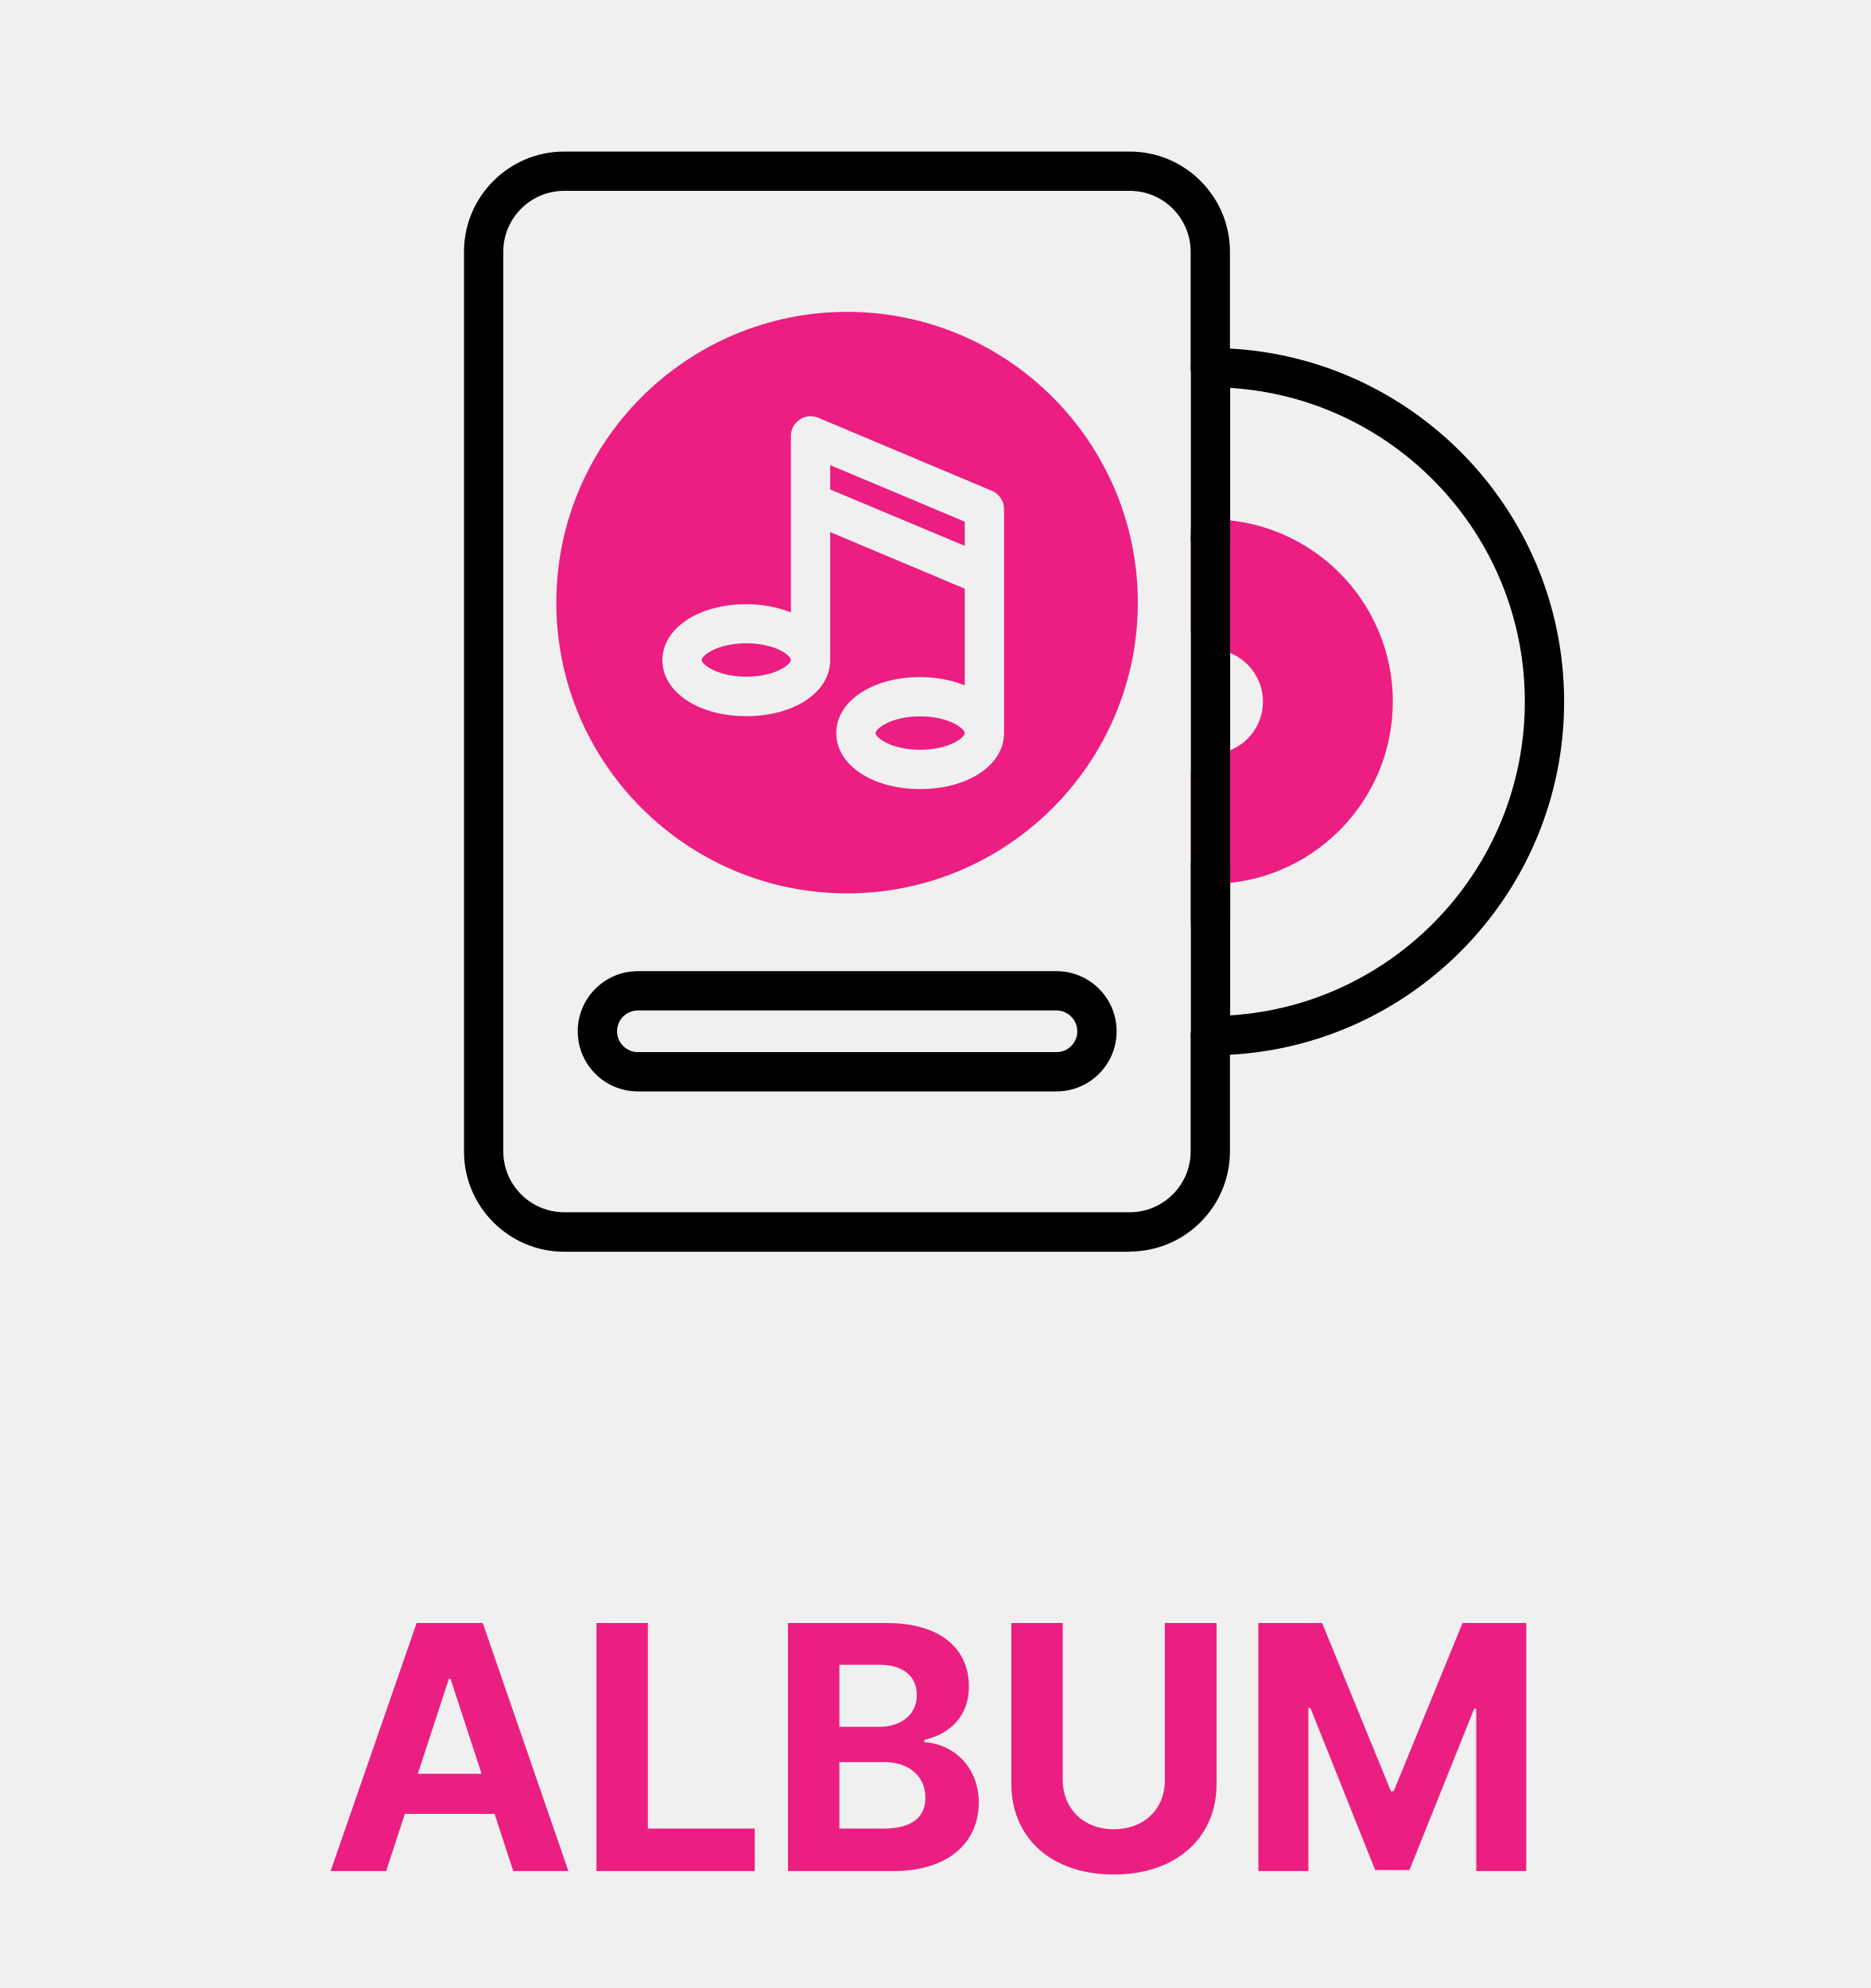
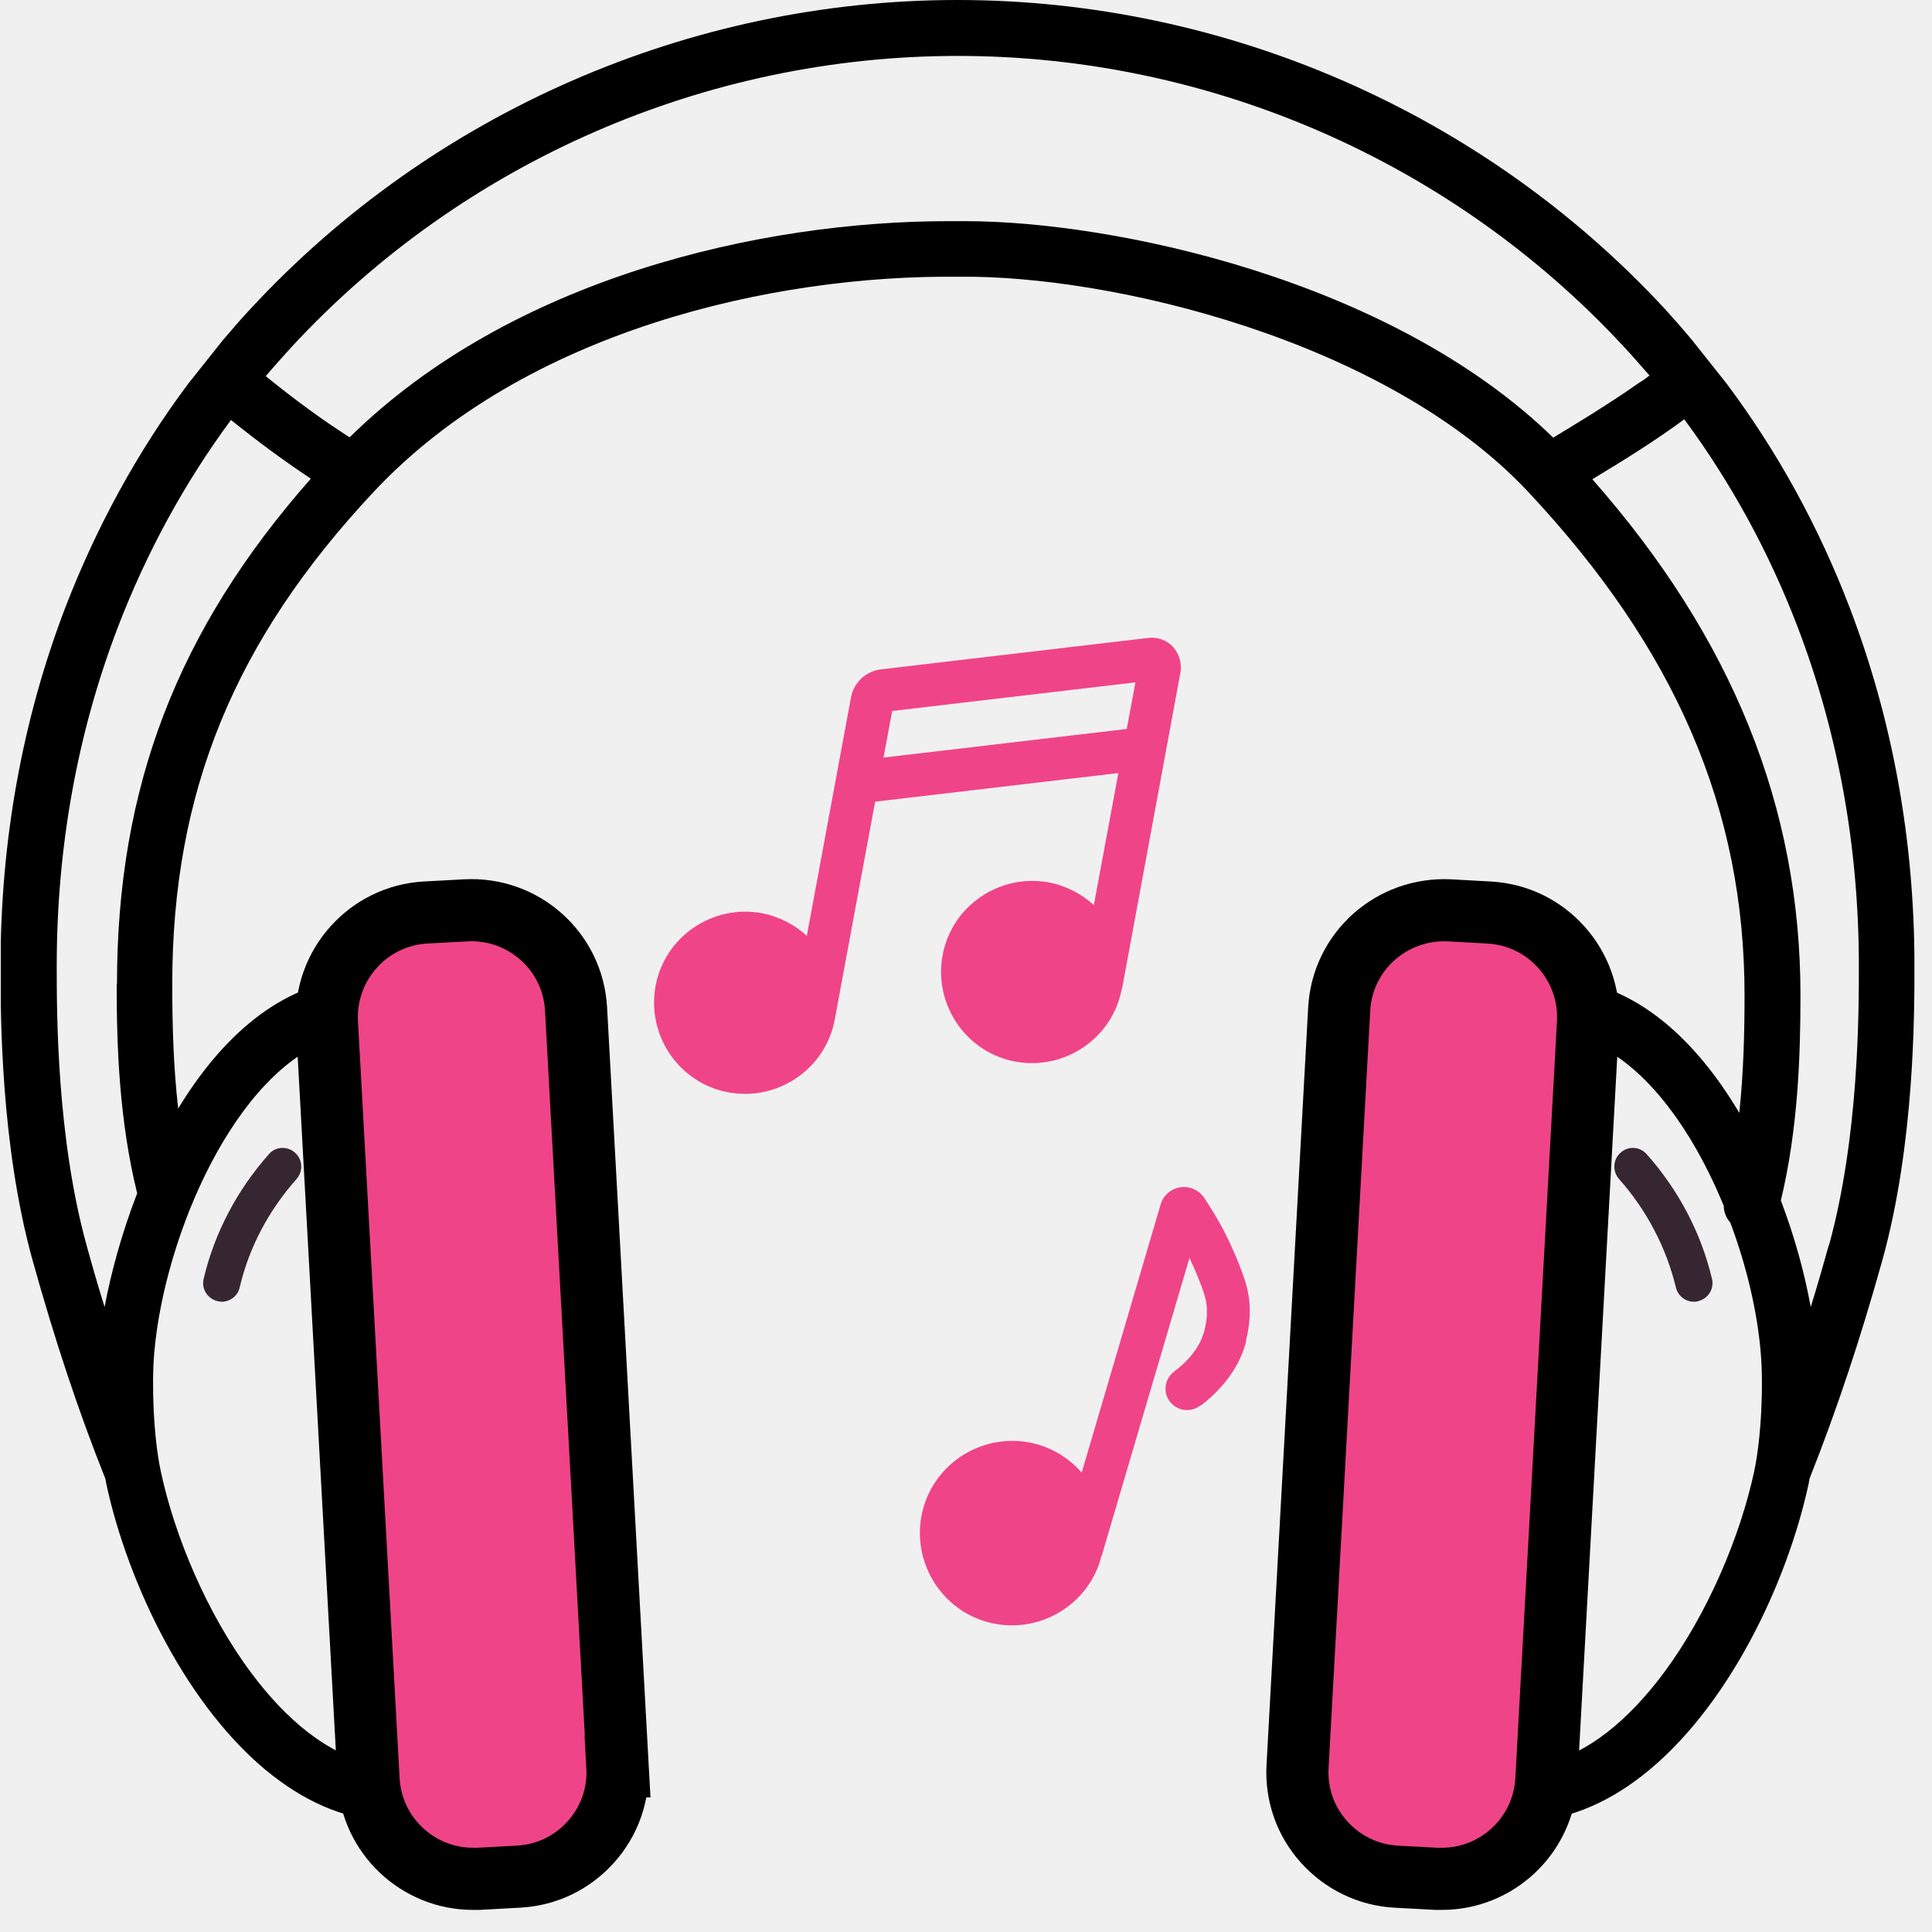
- <svg xmlns="http://www.w3.org/2000/svg" width="64" height="68" viewBox="0 0 64 68" fill="none">
-   <path d="M41.408 17.764C41.038 17.764 40.736 18.066 40.736 18.436V21.533C40.736 21.903 41.038 22.205 41.408 22.205C42.396 22.205 43.202 23.012 43.202 24C43.202 24.988 42.396 25.794 41.408 25.794C41.038 25.794 40.736 26.096 40.736 26.466V29.564C40.736 29.933 41.038 30.236 41.408 30.236C44.849 30.236 47.644 27.44 47.644 24C47.644 20.559 44.849 17.764 41.408 17.764Z" fill="#EC1E82" />
-   <path d="M41.408 36.096C41.038 36.096 40.736 35.793 40.736 35.424L40.736 29.564C40.736 29.194 41.038 28.892 41.408 28.892C41.778 28.892 42.08 29.194 42.08 29.564V34.731C47.698 34.382 52.16 29.705 52.16 24C52.16 18.294 47.698 13.617 42.08 13.268V18.436C42.08 18.805 41.778 19.107 41.408 19.107C41.038 19.107 40.736 18.805 40.736 18.436L40.736 12.575C40.736 12.206 41.038 11.904 41.408 11.904C48.081 11.904 53.504 17.327 53.504 24C53.504 30.673 48.081 36.096 41.408 36.096Z" fill="black" />
-   <path d="M31.476 24.504C30.475 24.504 29.95 24.927 29.95 25.075C29.95 25.223 30.475 25.646 31.476 25.646C32.477 25.646 33.001 25.223 33.001 25.075C33.001 24.927 32.477 24.504 31.476 24.504Z" fill="#EC1E82" />
-   <path d="M25.529 22.004C24.527 22.004 24.003 22.427 24.003 22.575C24.003 22.723 24.527 23.146 25.529 23.146C26.53 23.146 27.054 22.723 27.054 22.575C27.054 22.427 26.53 22.004 25.529 22.004Z" fill="#EC1E82" />
-   <path d="M28.398 15.909V16.742L33.001 18.671V17.844L28.398 15.909Z" fill="#EC1E82" />
-   <path d="M34.345 25.075C34.345 26.17 33.115 26.99 31.476 26.99C29.836 26.99 28.606 26.163 28.606 25.075C28.606 23.986 29.836 23.16 31.476 23.16C32.047 23.16 32.565 23.267 33.001 23.442V20.136L28.398 18.2V22.582C28.398 23.677 27.168 24.497 25.529 24.497C23.889 24.497 22.659 23.671 22.659 22.582C22.659 21.493 23.889 20.667 25.529 20.667C26.1 20.667 26.617 20.774 27.054 20.949V14.908C27.054 14.686 27.168 14.471 27.357 14.35C27.545 14.222 27.78 14.202 27.988 14.289L33.915 16.782C34.164 16.877 34.345 17.125 34.345 17.407V25.082V25.075ZM28.976 10.667C23.492 10.667 19.03 15.129 19.03 20.613C19.03 26.096 23.492 30.558 28.976 30.558C34.459 30.558 38.922 26.096 38.922 20.613C38.922 15.129 34.459 10.667 28.976 10.667Z" fill="#EC1E82" />
-   <path d="M38.653 42.816H19.299C17.411 42.816 15.872 41.277 15.872 39.389V8.611C15.872 6.722 17.411 5.184 19.299 5.184H38.646C40.535 5.184 42.073 6.722 42.073 8.611V12.575C42.073 12.945 41.771 13.248 41.401 13.248C41.032 13.248 40.729 12.945 40.729 12.575V8.611C40.729 7.462 39.795 6.528 38.646 6.528H19.299C18.15 6.528 17.216 7.462 17.216 8.611V39.382C17.216 40.531 18.15 41.465 19.299 41.465H38.646C39.795 41.465 40.729 40.531 40.729 39.382V35.417C40.729 35.047 41.032 34.745 41.401 34.745C41.771 34.745 42.073 35.047 42.073 35.417V39.382C42.073 41.27 40.534 42.809 38.646 42.809L38.653 42.816Z" fill="black" />
-   <path d="M41.408 33.216C41.038 33.216 40.736 32.41 40.736 31.427V18.3C40.736 17.316 41.038 16.512 41.408 16.512C41.778 16.512 42.08 17.316 42.08 18.3V31.427C42.08 32.41 41.778 33.216 41.408 33.216Z" fill="black" />
-   <path d="M21.819 34.563C21.423 34.563 21.107 34.886 21.107 35.276C21.107 35.666 21.429 35.988 21.819 35.988H36.139C36.536 35.988 36.852 35.666 36.852 35.276C36.852 34.886 36.529 34.563 36.139 34.563H21.819ZM21.819 37.332C20.683 37.332 19.763 36.412 19.763 35.276C19.763 34.14 20.683 33.219 21.819 33.219H36.139C37.275 33.219 38.196 34.14 38.196 35.276C38.196 36.412 37.275 37.332 36.139 37.332H21.819Z" fill="black" />
-   <path d="M13.209 64H11.31L14.252 55.516H16.514L19.443 64H17.557L16.918 62.043H13.848L13.209 64ZM14.293 60.672H16.473L15.412 57.426H15.354L14.293 60.672ZM20.404 64V55.516H22.162V62.547H25.818V64H20.404ZM26.955 64V55.516H30.33C32.199 55.516 33.148 56.418 33.143 57.695C33.148 58.691 32.492 59.318 31.619 59.512V59.594C32.574 59.641 33.477 60.402 33.482 61.656C33.477 63.004 32.469 64 30.553 64H26.955ZM28.713 62.547H30.201C31.221 62.553 31.66 62.131 31.654 61.492C31.66 60.777 31.115 60.273 30.248 60.273H28.713V62.547ZM28.713 59.066H30.072C30.811 59.072 31.367 58.656 31.361 57.977C31.367 57.361 30.91 56.945 30.107 56.945H28.713V59.066ZM39.846 55.516H41.615V61.023C41.615 62.881 40.203 64.123 38.1 64.117C35.99 64.123 34.596 62.881 34.596 61.023V55.516H36.353V60.883C36.359 61.861 37.051 62.565 38.1 62.57C39.16 62.565 39.852 61.861 39.846 60.883V55.516ZM43.045 55.516H45.225L47.58 61.27H47.674L50.029 55.516H52.209V64H50.498V58.445H50.428L48.213 63.965H47.041L44.826 58.422H44.756V64H43.045V55.516Z" fill="#EB1F81" />
+ <svg xmlns="http://www.w3.org/2000/svg" width="36" height="36" viewBox="0 0 36 36" fill="none">
+   <g clip-path="url(#clip0_12215_787)">
+     <path d="M30.684 21.507C30.557 21.362 30.337 21.35 30.198 21.478C30.053 21.605 30.042 21.825 30.169 21.97C30.684 22.549 31.049 23.249 31.228 23.99C31.269 24.152 31.408 24.256 31.564 24.256C31.593 24.256 31.616 24.256 31.645 24.244C31.83 24.198 31.946 24.013 31.9 23.828C31.697 22.971 31.275 22.172 30.684 21.507Z" fill="#362631" />
+     <path d="M35.673 18C35.673 15.667 35.268 13.416 34.463 11.315C33.89 9.816 33.121 8.415 32.177 7.153L31.529 6.337C31.361 6.135 31.188 5.938 31.014 5.747C27.628 2.095 22.825 0 17.841 0C12.858 0 8.06 2.095 4.675 5.747C4.495 5.938 4.327 6.135 4.154 6.337L3.505 7.153C2.562 8.415 1.798 9.816 1.219 11.315C0.415 13.416 0.01 15.667 0.01 18C0.01 18.908 0.01 21.327 0.606 23.48C1.023 24.974 1.451 26.27 1.966 27.561C1.966 27.584 1.978 27.613 1.978 27.636C2.377 29.505 3.5 31.861 5.091 33.094C5.763 33.614 6.521 33.939 7.337 33.939C7.395 33.939 7.453 33.939 7.511 33.939L8.031 33.91L7.169 18.202L6.648 18.231C5.23 18.306 4.119 19.342 3.32 20.656C3.228 19.846 3.21 19.053 3.21 18.335C3.21 14.758 4.368 11.934 6.966 9.162C9.785 6.152 14.432 5.122 17.836 5.157H17.847C20.672 5.116 25.817 6.332 28.473 9.162C31.222 12.096 32.507 15.077 32.507 18.544C32.507 19.221 32.49 19.973 32.409 20.737C31.61 19.389 30.482 18.312 29.035 18.231L28.514 18.202L27.651 33.91L28.172 33.939C28.23 33.939 28.288 33.939 28.346 33.939C29.168 33.939 29.92 33.614 30.591 33.094C32.189 31.855 33.306 29.5 33.705 27.63C33.705 27.607 33.717 27.578 33.717 27.555C34.226 26.27 34.66 24.968 35.077 23.475C35.673 21.322 35.673 18.908 35.673 17.994V18ZM6.197 19.365L6.938 32.862C6.104 32.694 5.329 32.04 4.686 31.178C3.864 30.078 3.257 28.637 2.996 27.416C2.857 26.762 2.823 25.772 2.875 25.199C3.066 23.006 4.391 19.956 6.191 19.365H6.197ZM2.174 18.335C2.174 19.504 2.221 20.876 2.556 22.236C2.273 22.965 2.07 23.706 1.949 24.354C1.833 23.984 1.723 23.602 1.613 23.203C1.057 21.188 1.057 18.873 1.057 18C1.057 15.794 1.439 13.665 2.197 11.685C2.73 10.296 3.436 9 4.304 7.825C4.785 8.213 5.276 8.577 5.792 8.919C3.297 11.749 2.18 14.677 2.18 18.335H2.174ZM29.613 7.744C29.393 7.883 29.168 8.016 28.942 8.155C25.909 5.203 20.735 4.121 17.986 4.121C17.94 4.121 17.893 4.121 17.847 4.121C17.789 4.121 17.726 4.121 17.668 4.121C14.178 4.121 9.53 5.18 6.515 8.149C5.971 7.802 5.45 7.414 4.952 7.009C5.109 6.824 5.276 6.638 5.439 6.459C8.628 3.015 13.148 1.042 17.847 1.042C22.547 1.042 27.067 3.015 30.256 6.459C30.418 6.633 30.58 6.818 30.736 6.997C30.678 7.044 30.615 7.09 30.545 7.13C30.244 7.344 29.926 7.547 29.613 7.744ZM31.002 31.172C30.354 32.04 29.584 32.694 28.751 32.862L29.492 19.365C30.597 19.73 31.523 21.015 32.119 22.468C32.119 22.583 32.166 22.693 32.241 22.78C32.548 23.596 32.745 24.447 32.808 25.199C32.86 25.778 32.825 26.762 32.687 27.416C32.426 28.631 31.819 30.072 31.002 31.172ZM34.076 23.203C33.966 23.602 33.856 23.984 33.74 24.354C33.63 23.741 33.445 23.058 33.184 22.369C33.503 21.038 33.549 19.689 33.549 18.544C33.549 15.036 32.276 11.888 29.671 8.93C30.256 8.577 30.835 8.218 31.384 7.813C32.252 8.988 32.964 10.29 33.497 11.685C34.255 13.67 34.637 15.794 34.637 18C34.637 18.873 34.637 21.183 34.081 23.203H34.076Z" fill="black" />
+     <path d="M4.05 24.244C4.05 24.244 4.102 24.256 4.131 24.256C4.287 24.256 4.432 24.146 4.466 23.99C4.64 23.243 5.01 22.549 5.525 21.97C5.653 21.825 5.641 21.605 5.496 21.478C5.352 21.35 5.132 21.362 5.01 21.507C4.42 22.172 3.997 22.971 3.795 23.828C3.749 24.013 3.864 24.198 4.05 24.244Z" fill="#362631" />
+     <path d="M27.755 17.004L27.009 16.963C25.932 16.911 25.012 17.727 24.954 18.804L24.178 32.914C24.149 33.435 24.323 33.933 24.67 34.32C25.018 34.708 25.498 34.94 26.013 34.969L26.76 35.009C26.794 35.009 26.829 35.009 26.87 35.009C27.894 35.009 28.756 34.205 28.814 33.169L29.59 19.058C29.648 17.988 28.826 17.062 27.749 17.004H27.755Z" fill="#F04488" stroke="black" stroke-width="1.158" stroke-miterlimit="10" />
+     <path d="M11.509 32.913L10.734 18.803C10.676 17.727 9.756 16.905 8.679 16.963L7.933 17.003C6.862 17.061 6.034 17.982 6.092 19.058L6.868 33.168C6.926 34.204 7.788 35.009 8.812 35.009C8.847 35.009 8.882 35.009 8.922 35.009L9.669 34.968C10.19 34.939 10.664 34.708 11.012 34.32C11.359 33.932 11.533 33.434 11.504 32.913H11.509Z" fill="#F04488" stroke="black" stroke-width="1.158" stroke-miterlimit="10" />
+     <path d="M20.908 18.422L21.996 12.53C22.025 12.362 21.973 12.183 21.858 12.055C21.742 11.928 21.568 11.864 21.395 11.887L16.417 12.472C16.134 12.507 15.908 12.715 15.856 12.999L15.034 17.438C14.808 17.23 14.519 17.079 14.195 17.015C13.274 16.848 12.383 17.455 12.215 18.375C12.047 19.296 12.655 20.187 13.575 20.355C14.496 20.523 15.387 19.915 15.555 18.995L16.307 14.938L20.839 14.405L20.382 16.865C20.156 16.657 19.867 16.506 19.543 16.442C18.622 16.274 17.731 16.882 17.563 17.802C17.395 18.723 18.003 19.614 18.923 19.782C19.843 19.95 20.735 19.342 20.903 18.422H20.908ZM13.726 19.573C13.24 19.481 12.916 19.012 13.002 18.52C13.095 18.034 13.564 17.71 14.056 17.797C14.542 17.889 14.866 18.358 14.779 18.844C14.687 19.33 14.218 19.654 13.732 19.568L13.726 19.573ZM16.463 14.116L16.625 13.248L21.157 12.715L20.995 13.583L16.463 14.116ZM19.074 19C18.587 18.908 18.263 18.439 18.35 17.953C18.443 17.467 18.912 17.143 19.404 17.23C19.89 17.322 20.214 17.791 20.127 18.277C20.034 18.769 19.566 19.093 19.074 19Z" fill="#F04488" />
+     <path d="M15.098 19.035C14.976 19.706 14.328 20.152 13.656 20.025C12.985 19.903 12.539 19.255 12.667 18.584C12.788 17.912 13.437 17.467 14.108 17.594C14.779 17.715 15.225 18.364 15.098 19.035Z" fill="#F04488" />
+     <path d="M20.306 18.422C20.185 19.093 19.537 19.539 18.865 19.412C18.194 19.29 17.748 18.642 17.876 17.97C17.997 17.299 18.645 16.853 19.317 16.981C19.988 17.102 20.434 17.75 20.306 18.422Z" fill="#F04488" />
+     <path d="M23.218 24.979C23.38 24.308 23.229 23.92 23.096 23.579C22.853 22.954 22.604 22.577 22.5 22.415C22.483 22.392 22.471 22.375 22.465 22.363C22.379 22.201 22.205 22.103 22.02 22.12C21.834 22.137 21.678 22.265 21.626 22.444L20.156 27.439C19.948 27.202 19.676 27.017 19.346 26.918C18.437 26.652 17.477 27.173 17.21 28.081C16.944 28.99 17.465 29.951 18.373 30.217C19.282 30.483 20.243 29.962 20.509 29.054C20.509 29.036 20.515 29.019 20.521 29.002C20.521 28.996 20.526 28.984 20.532 28.979L22.164 23.44C22.222 23.561 22.286 23.706 22.35 23.868C22.465 24.169 22.546 24.366 22.442 24.794C22.396 24.979 22.263 25.263 21.892 25.546L21.863 25.57C21.696 25.709 21.667 25.957 21.806 26.125C21.945 26.299 22.193 26.322 22.367 26.189H22.379C22.94 25.755 23.148 25.292 23.224 24.979H23.218ZM18.599 29.459C18.113 29.314 17.829 28.799 17.974 28.313C18.119 27.827 18.634 27.543 19.12 27.688C19.606 27.832 19.89 28.348 19.745 28.834C19.601 29.32 19.085 29.604 18.599 29.459Z" fill="#F04488" />
+     <path d="M20.139 29.094C19.948 29.748 19.259 30.124 18.605 29.933C17.951 29.742 17.575 29.054 17.765 28.4C17.956 27.746 18.645 27.369 19.299 27.561C19.953 27.751 20.329 28.44 20.139 29.094Z" fill="#F04488" />
+   </g>
+   <defs>
+     <clipPath id="clip0_12215_787">
+       <rect width="35.657" height="35.594" fill="white" transform="translate(0.0151367)" />
+     </clipPath>
+   </defs>
</svg>
